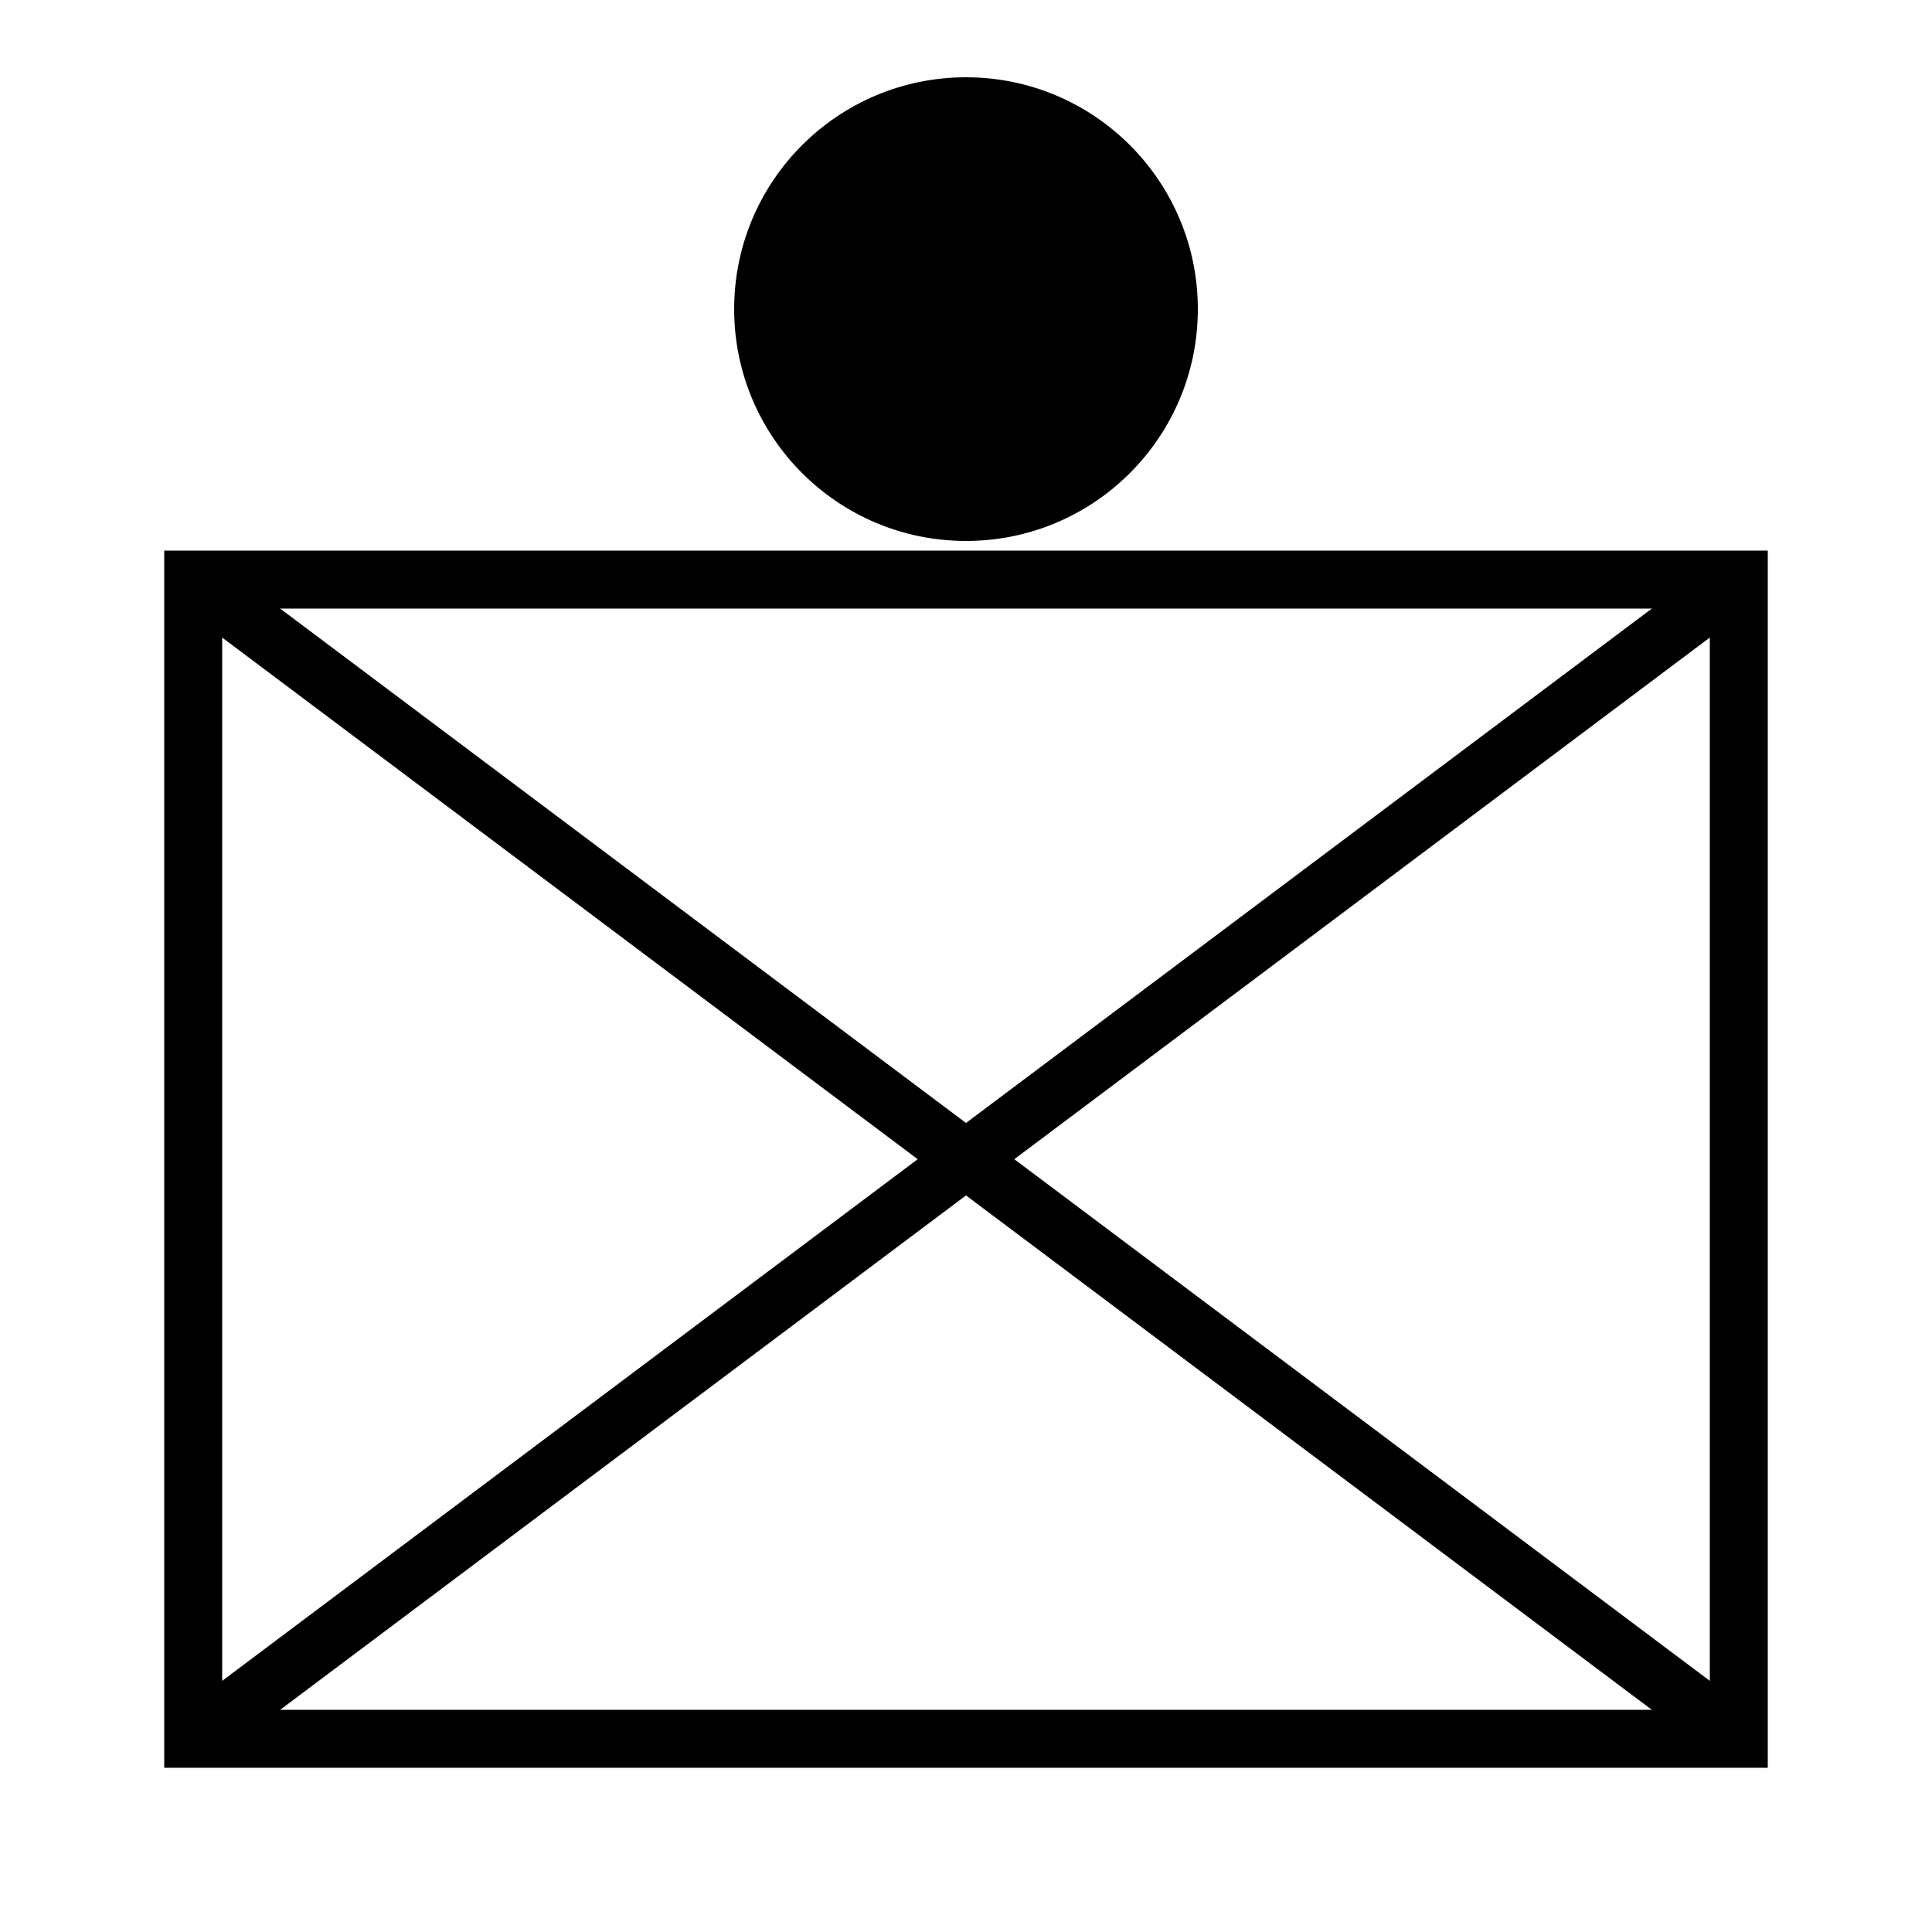
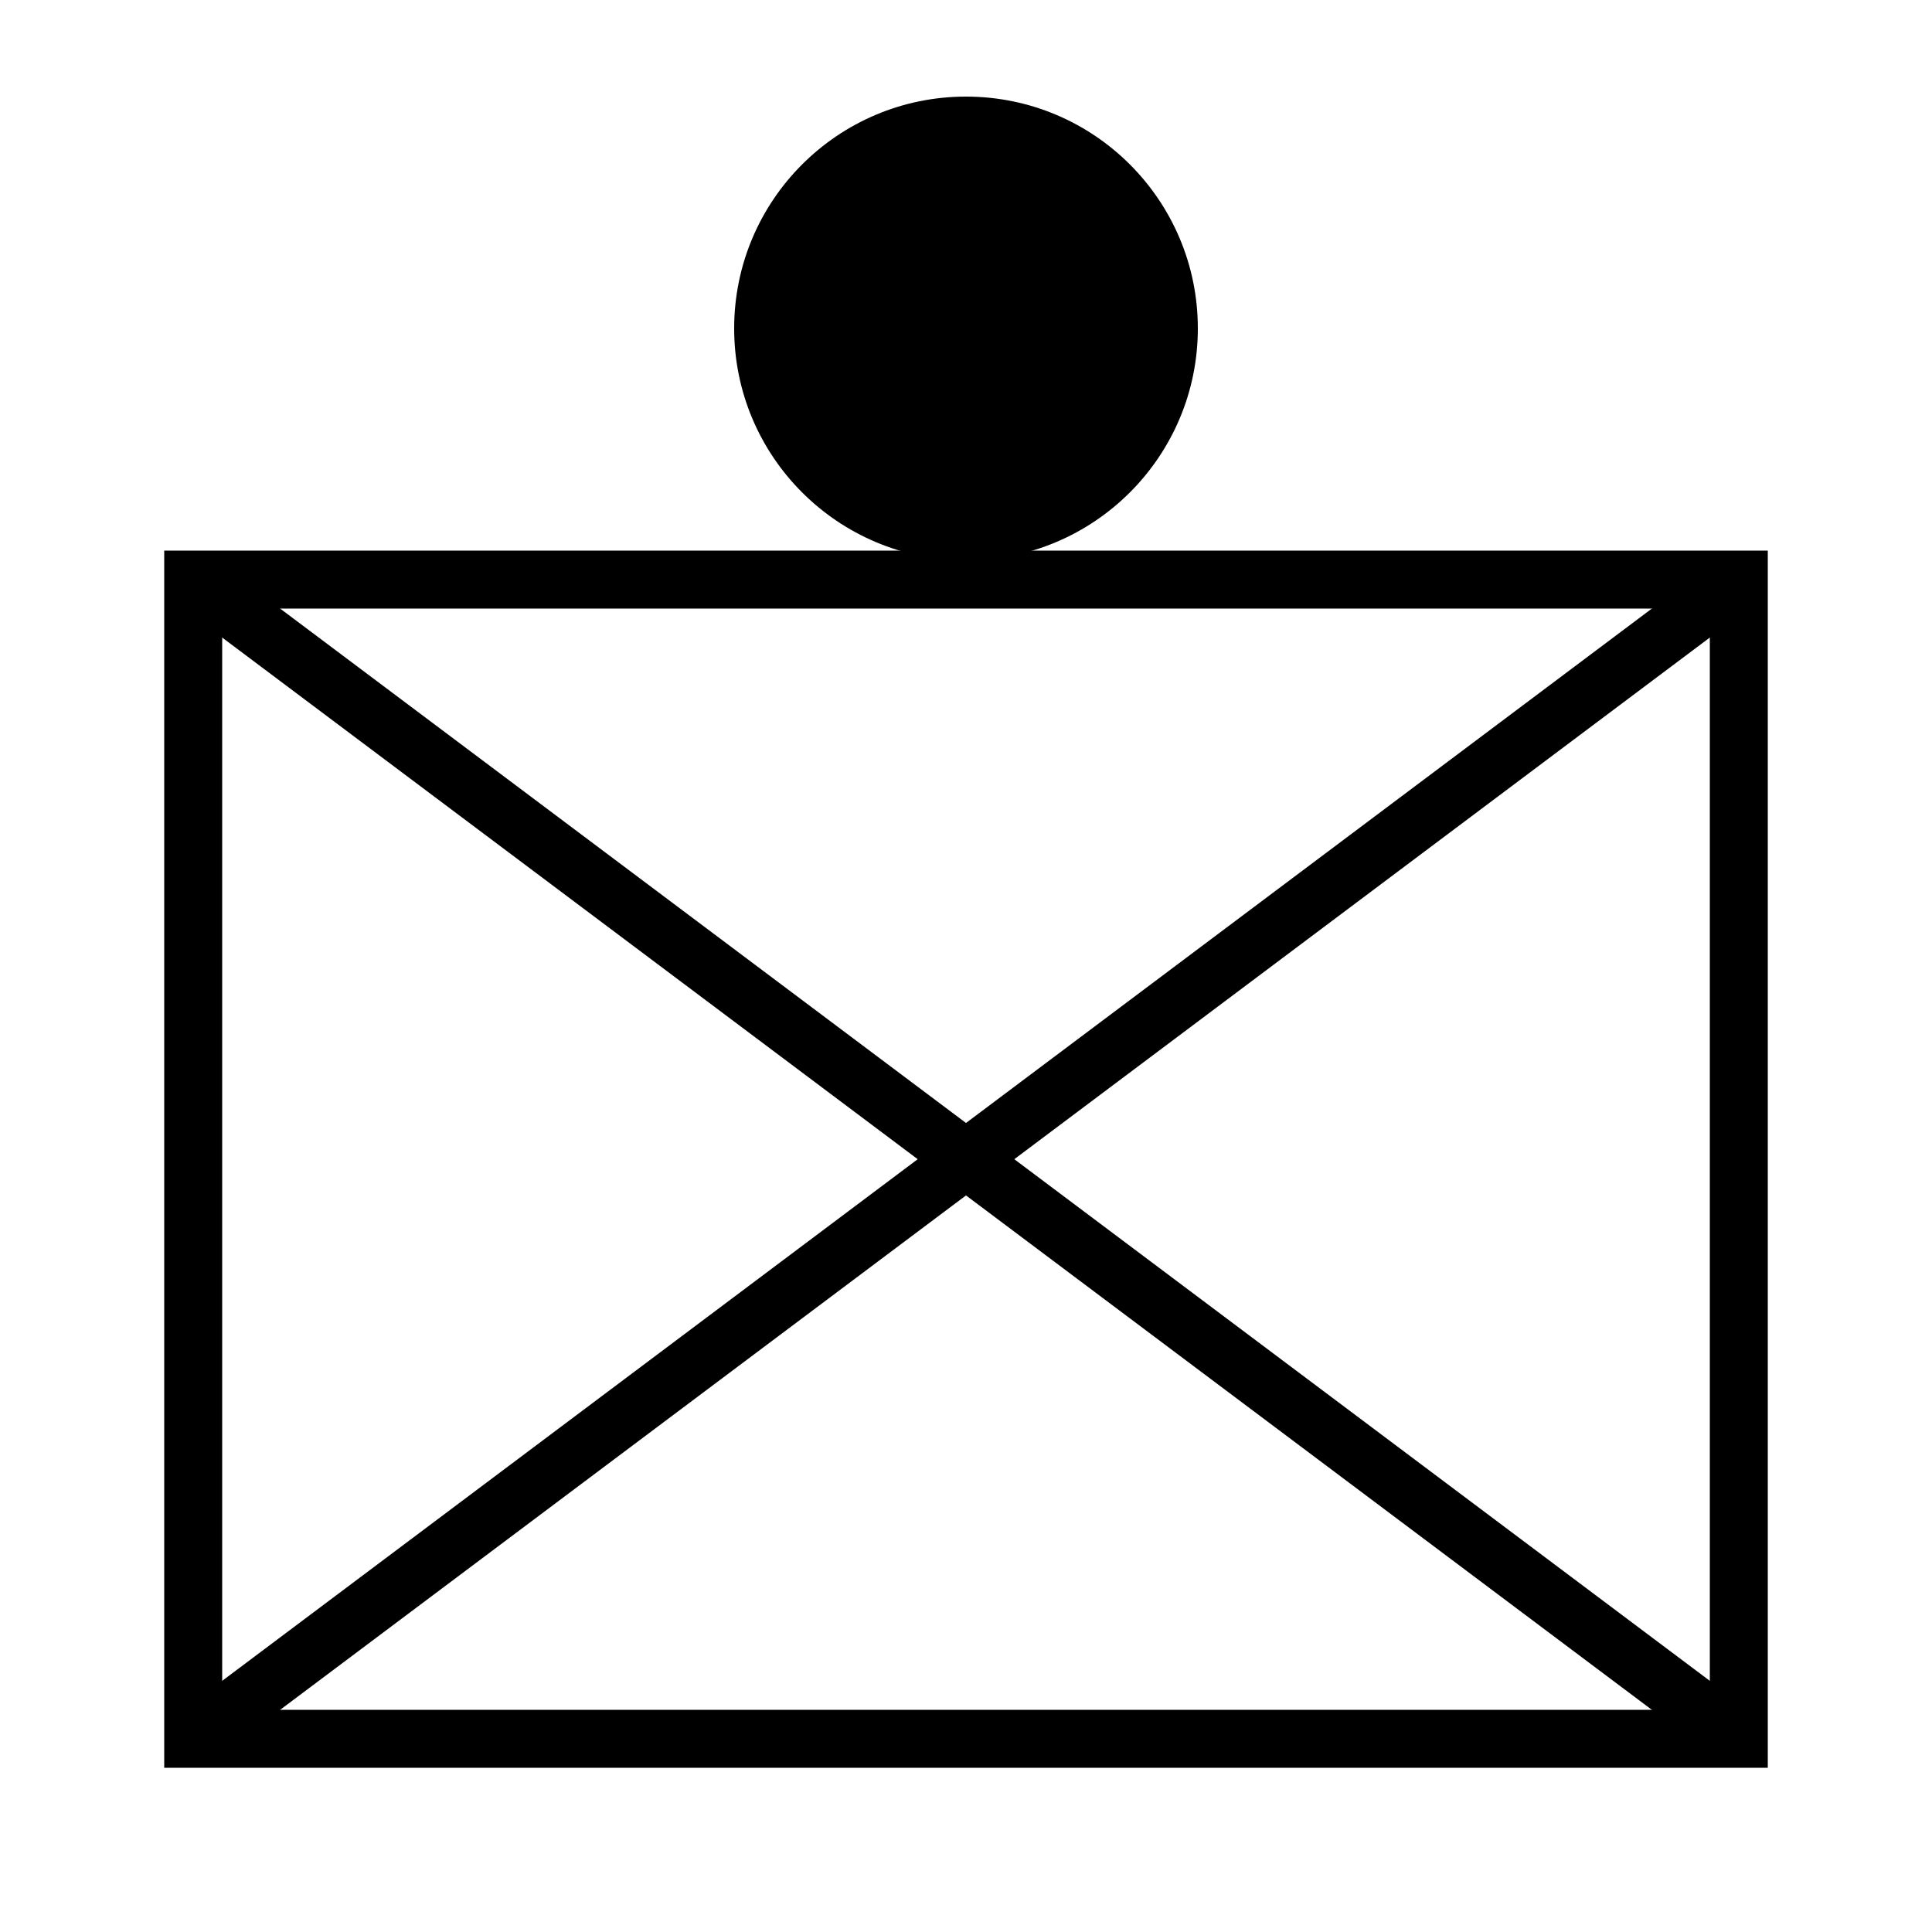
<svg xmlns="http://www.w3.org/2000/svg" viewBox="0 0 100 100">
  <path d="M 10 90 L 10 30 L 90 30 L 90 90 L 10 90 L 10 30" style="fill:rgba(0,0,0,0);stroke-width:3;stroke:#000;" />
  <path d="M 10 90 L 90 30" style="fill:rgba(0,0,0,0);stroke-width:3;stroke:#000;" />
  <path d="M 10 30 L 90 90" style="fill:rgba(0,0,0,0);stroke-width:3;stroke:#000;" />
-   <circle cx="50" cy="16" r="12" style="fill:#000;" />
+   <circle cx="50" cy="17" r="12" style="fill:#000;" />
</svg>
